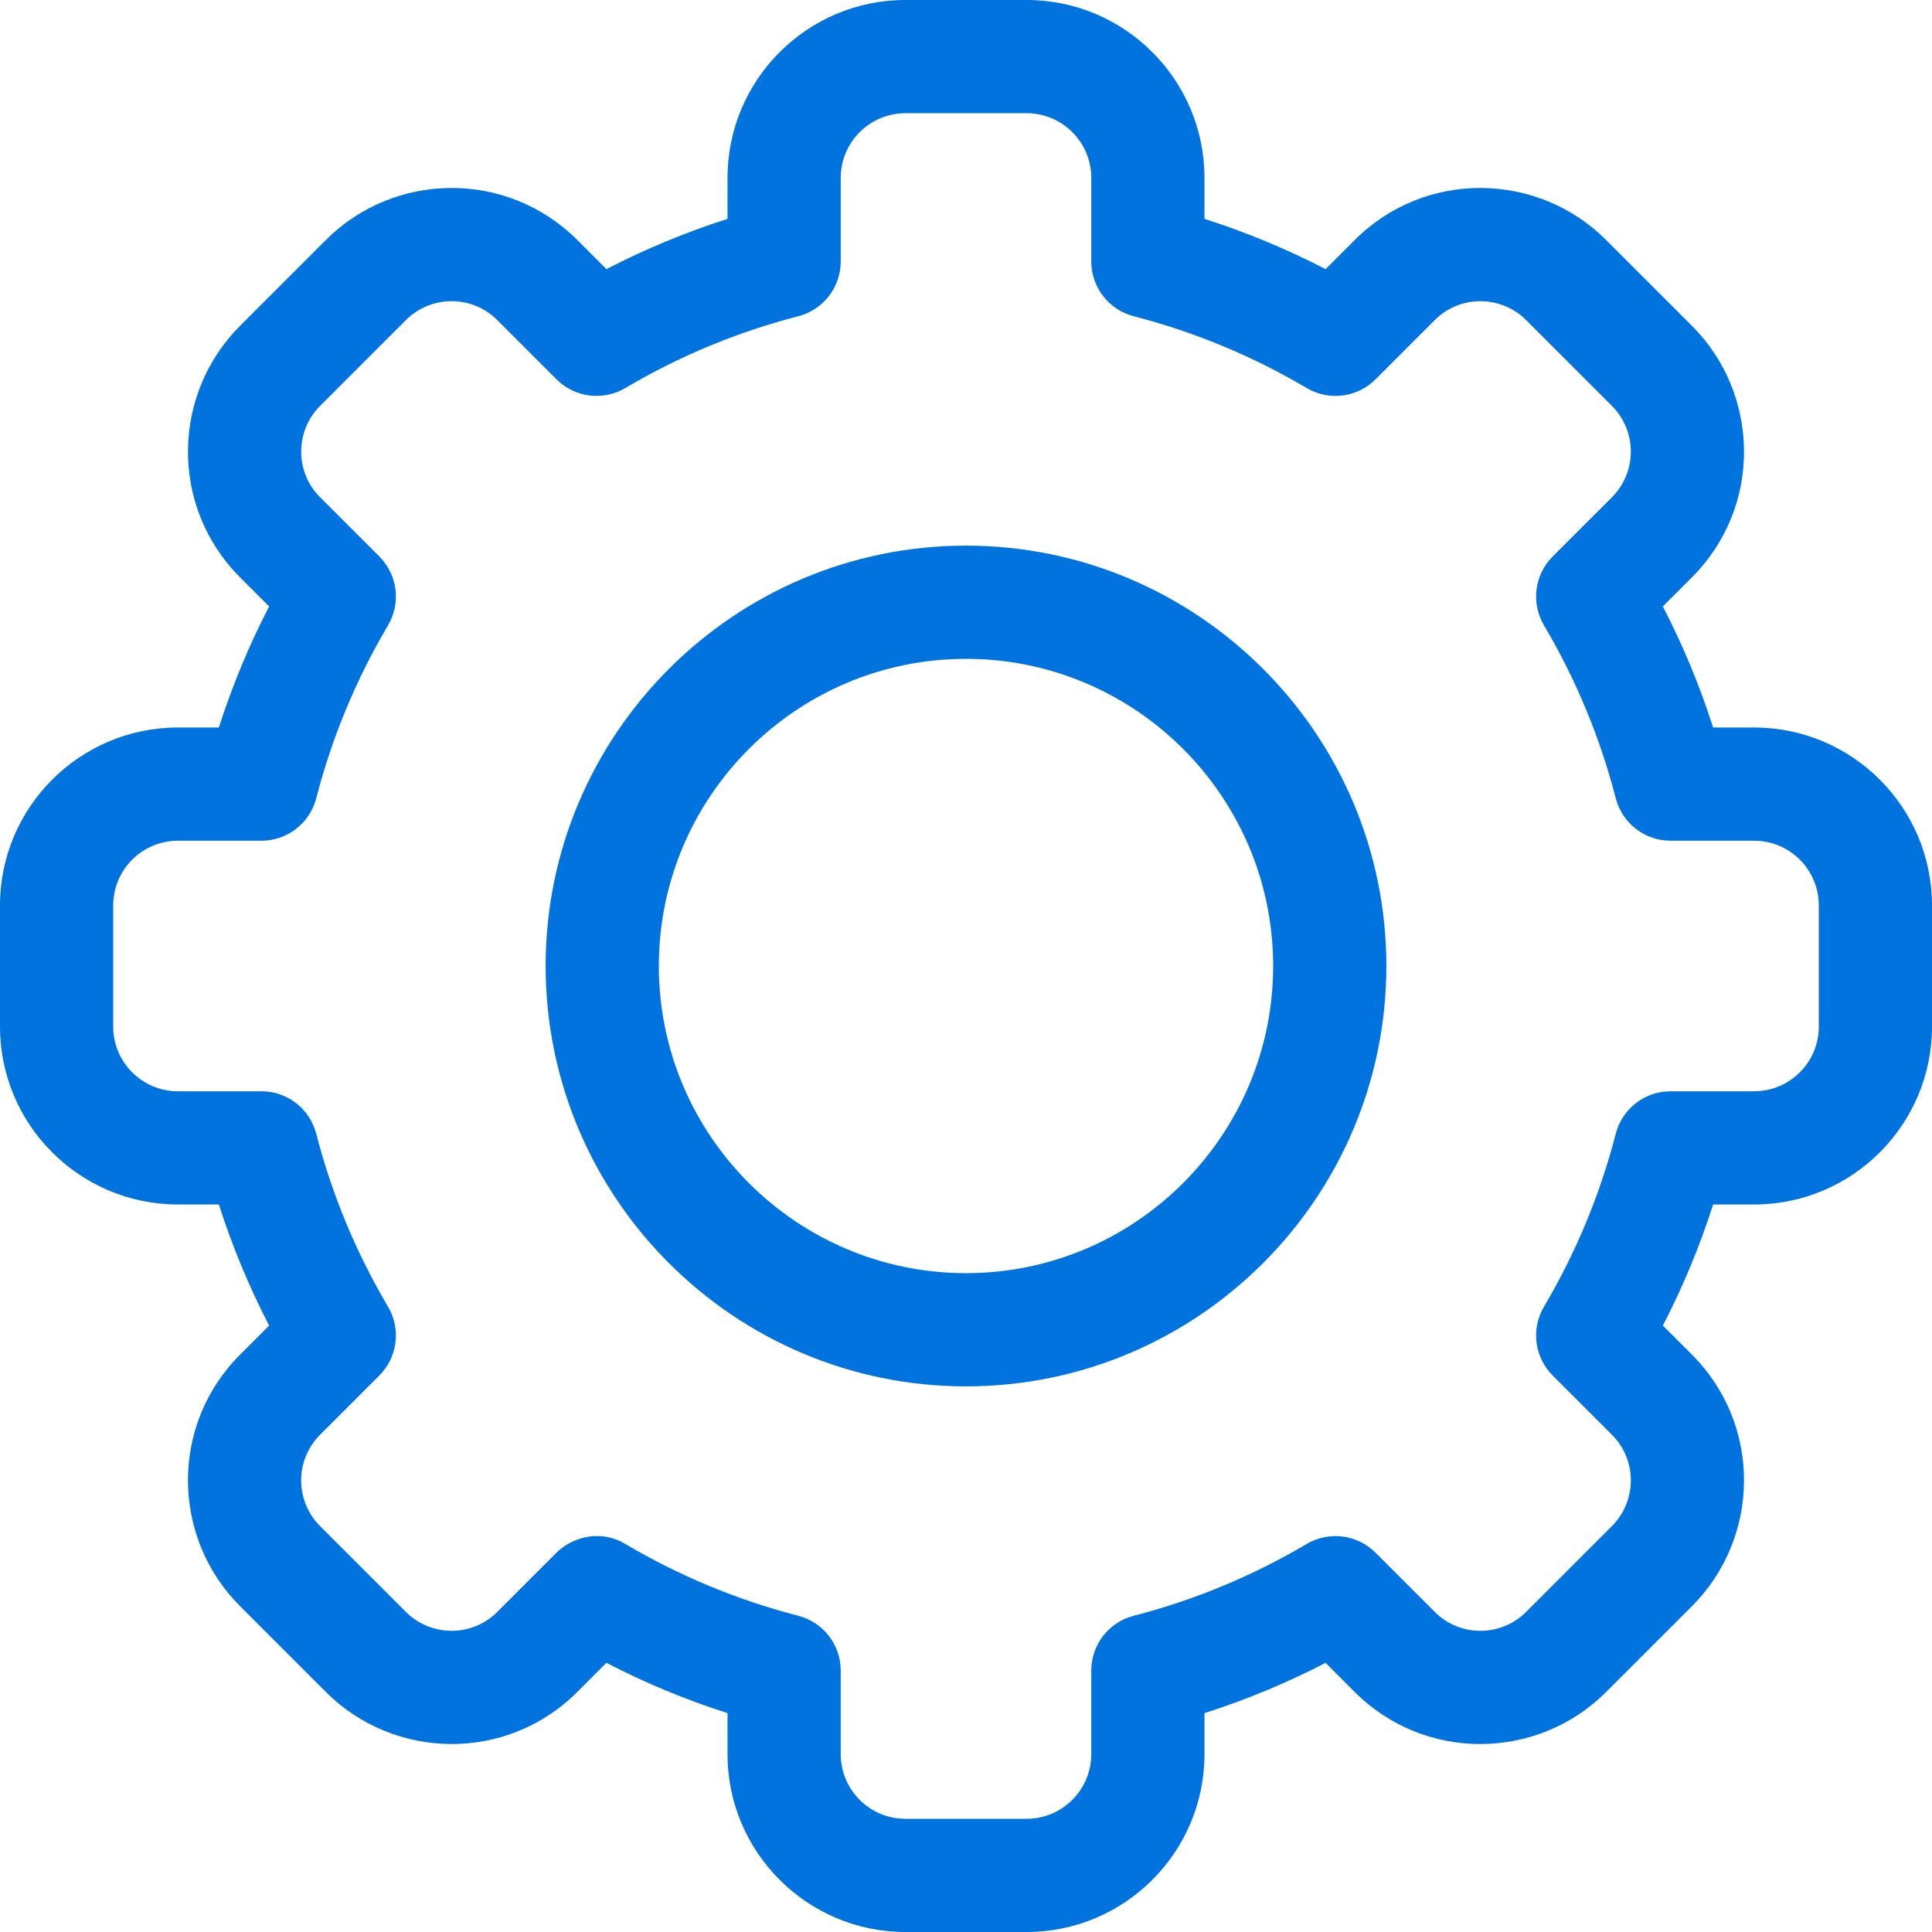
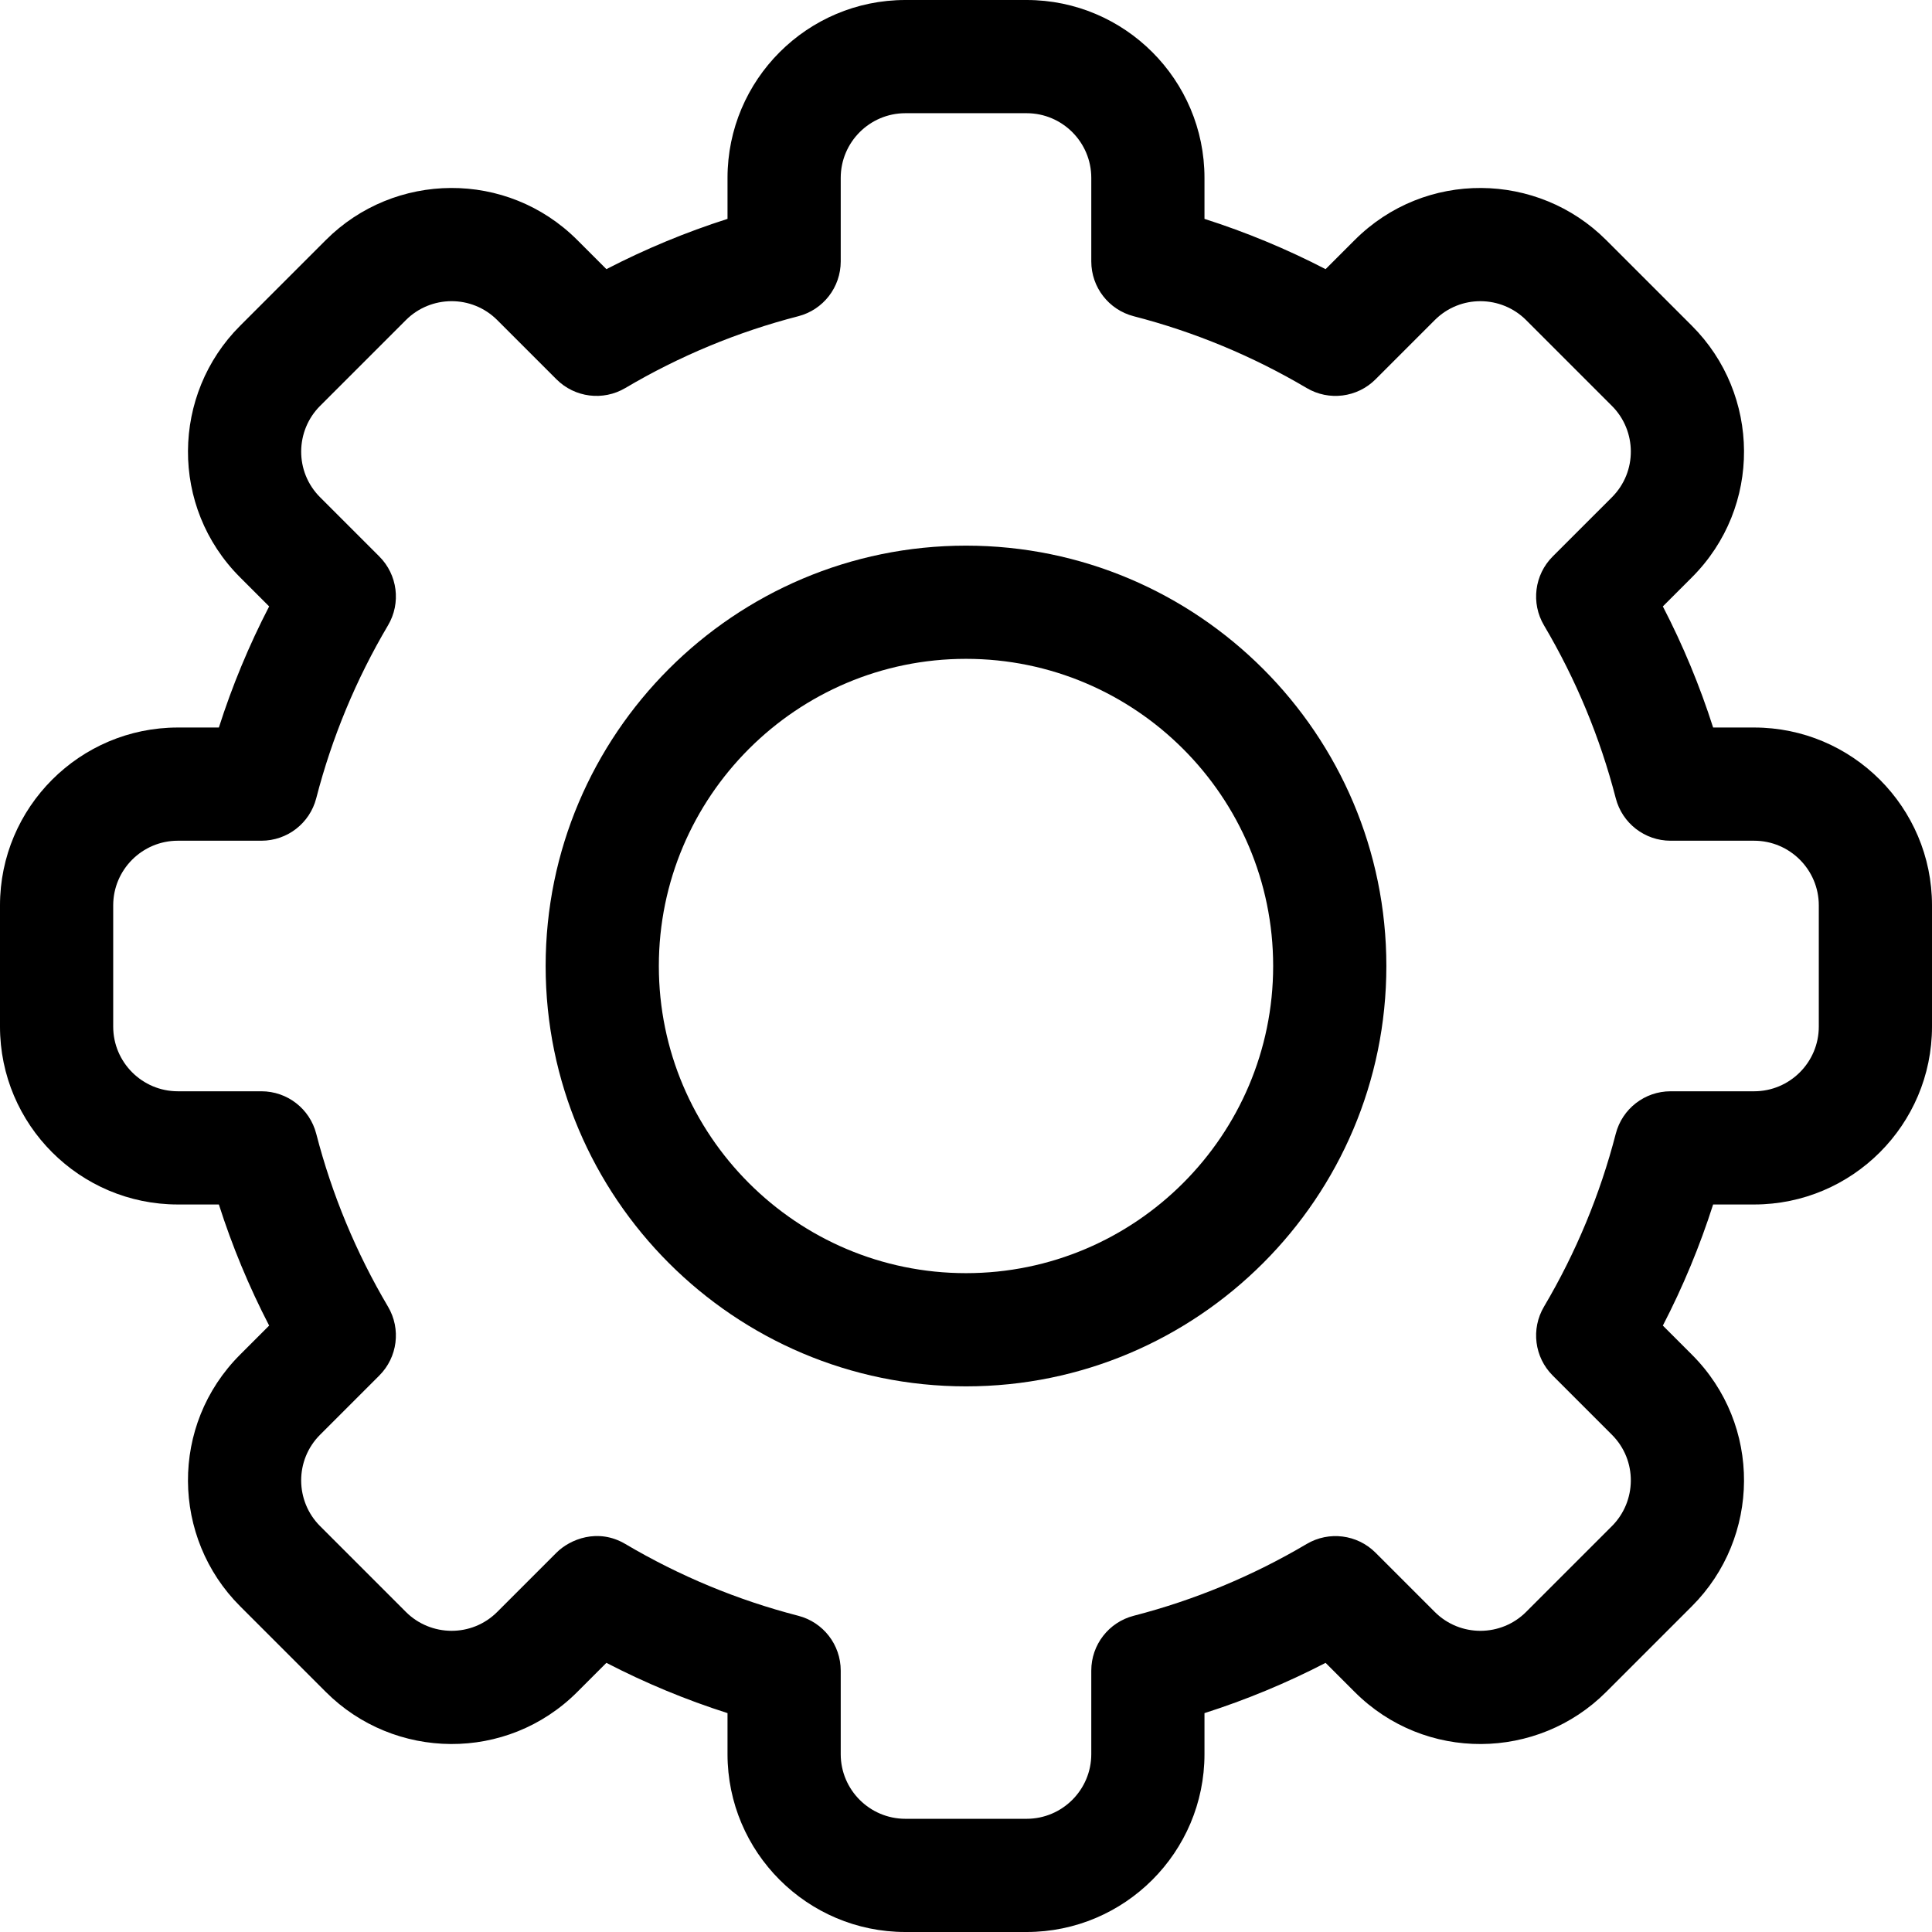
- <svg xmlns="http://www.w3.org/2000/svg" fill="#0073df" enable-background="new 0 0 512 512" height="512" viewBox="0 0 512 512" width="512">
+ <svg xmlns="http://www.w3.org/2000/svg" enable-background="new 0 0 512 512" height="512" viewBox="0 0 512 512" width="512">
  <path d="m272.066 512h-32.133c-25.989 0-47.134-21.144-47.134-47.133v-10.871c-11.049-3.53-21.784-7.986-32.097-13.323l-7.704 7.704c-18.659 18.682-48.548 18.134-66.665-.007l-22.711-22.71c-18.149-18.129-18.671-48.008.006-66.665l7.698-7.698c-5.337-10.313-9.792-21.046-13.323-32.097h-10.87c-25.988 0-47.133-21.144-47.133-47.133v-32.134c0-25.989 21.145-47.133 47.134-47.133h10.87c3.531-11.05 7.986-21.784 13.323-32.097l-7.704-7.703c-18.666-18.646-18.151-48.528.006-66.665l22.713-22.712c18.159-18.184 48.041-18.638 66.664.006l7.697 7.697c10.313-5.336 21.048-9.792 32.097-13.323v-10.87c0-25.989 21.144-47.133 47.134-47.133h32.133c25.989 0 47.133 21.144 47.133 47.133v10.871c11.049 3.53 21.784 7.986 32.097 13.323l7.704-7.704c18.659-18.682 48.548-18.134 66.665.007l22.711 22.71c18.149 18.129 18.671 48.008-.006 66.665l-7.698 7.698c5.337 10.313 9.792 21.046 13.323 32.097h10.87c25.989 0 47.134 21.144 47.134 47.133v32.134c0 25.989-21.145 47.133-47.134 47.133h-10.87c-3.531 11.05-7.986 21.784-13.323 32.097l7.704 7.704c18.666 18.646 18.151 48.528-.006 66.665l-22.713 22.712c-18.159 18.184-48.041 18.638-66.664-.006l-7.697-7.697c-10.313 5.336-21.048 9.792-32.097 13.323v10.871c0 25.987-21.144 47.131-47.134 47.131zm-106.349-102.83c14.327 8.473 29.747 14.874 45.831 19.025 6.624 1.709 11.252 7.683 11.252 14.524v22.148c0 9.447 7.687 17.133 17.134 17.133h32.133c9.447 0 17.134-7.686 17.134-17.133v-22.148c0-6.841 4.628-12.815 11.252-14.524 16.084-4.151 31.504-10.552 45.831-19.025 5.895-3.486 13.4-2.538 18.243 2.305l15.688 15.689c6.764 6.772 17.626 6.615 24.224.007l22.727-22.726c6.582-6.574 6.802-17.438.006-24.225l-15.695-15.695c-4.842-4.842-5.79-12.348-2.305-18.242 8.473-14.326 14.873-29.746 19.024-45.831 1.71-6.624 7.684-11.251 14.524-11.251h22.147c9.447 0 17.134-7.686 17.134-17.133v-32.134c0-9.447-7.687-17.133-17.134-17.133h-22.147c-6.841 0-12.814-4.628-14.524-11.251-4.151-16.085-10.552-31.505-19.024-45.831-3.485-5.894-2.537-13.4 2.305-18.242l15.689-15.689c6.782-6.774 6.605-17.634.006-24.225l-22.725-22.725c-6.587-6.596-17.451-6.789-24.225-.006l-15.694 15.695c-4.842 4.843-12.35 5.791-18.243 2.305-14.327-8.473-29.747-14.874-45.831-19.025-6.624-1.709-11.252-7.683-11.252-14.524v-22.15c0-9.447-7.687-17.133-17.134-17.133h-32.133c-9.447 0-17.134 7.686-17.134 17.133v22.148c0 6.841-4.628 12.815-11.252 14.524-16.084 4.151-31.504 10.552-45.831 19.025-5.896 3.485-13.401 2.537-18.243-2.305l-15.688-15.689c-6.764-6.772-17.627-6.615-24.224-.007l-22.727 22.726c-6.582 6.574-6.802 17.437-.006 24.225l15.695 15.695c4.842 4.842 5.79 12.348 2.305 18.242-8.473 14.326-14.873 29.746-19.024 45.831-1.71 6.624-7.684 11.251-14.524 11.251h-22.148c-9.447.001-17.134 7.687-17.134 17.134v32.134c0 9.447 7.687 17.133 17.134 17.133h22.147c6.841 0 12.814 4.628 14.524 11.251 4.151 16.085 10.552 31.505 19.024 45.831 3.485 5.894 2.537 13.4-2.305 18.242l-15.689 15.689c-6.782 6.774-6.605 17.634-.006 24.225l22.725 22.725c6.587 6.596 17.451 6.789 24.225.006l15.694-15.695c3.568-3.567 10.991-6.594 18.244-2.304z" />
  <path d="m256 367.4c-61.427 0-111.4-49.974-111.4-111.4s49.973-111.4 111.4-111.4 111.4 49.974 111.4 111.4-49.973 111.4-111.4 111.4zm0-192.8c-44.885 0-81.4 36.516-81.4 81.4s36.516 81.4 81.4 81.4 81.4-36.516 81.4-81.4-36.515-81.4-81.4-81.4z" />
</svg>
